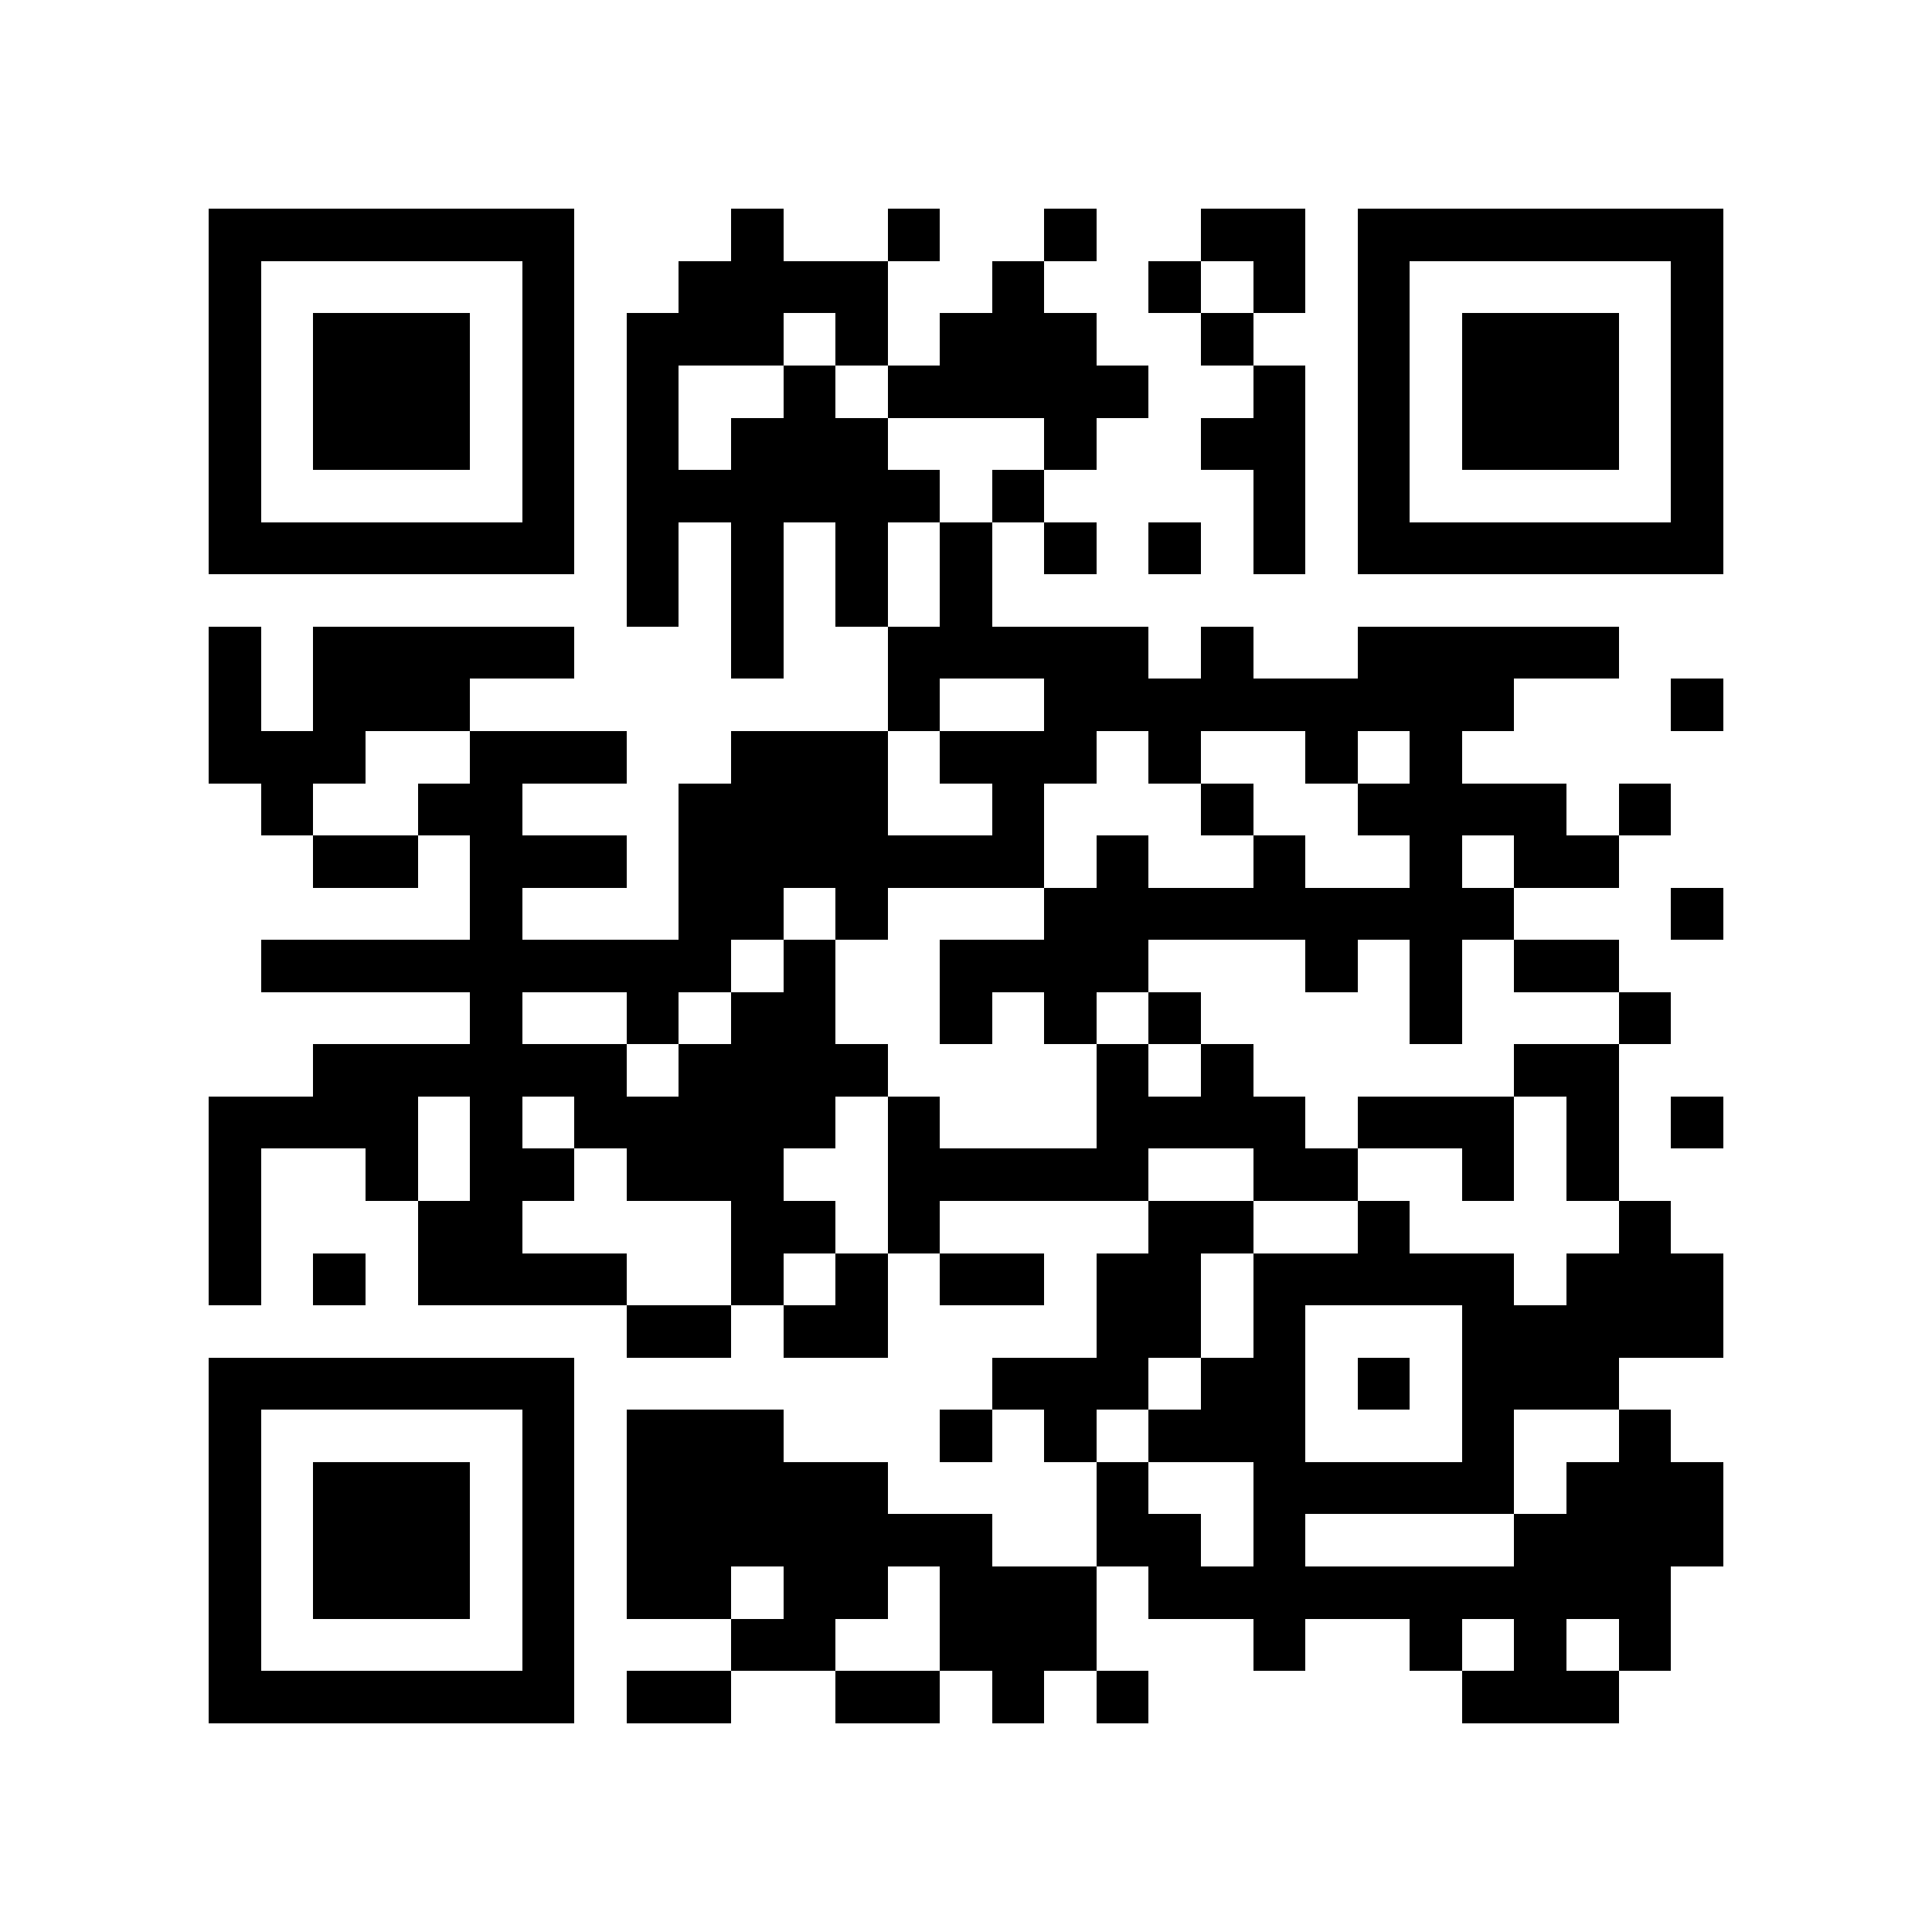
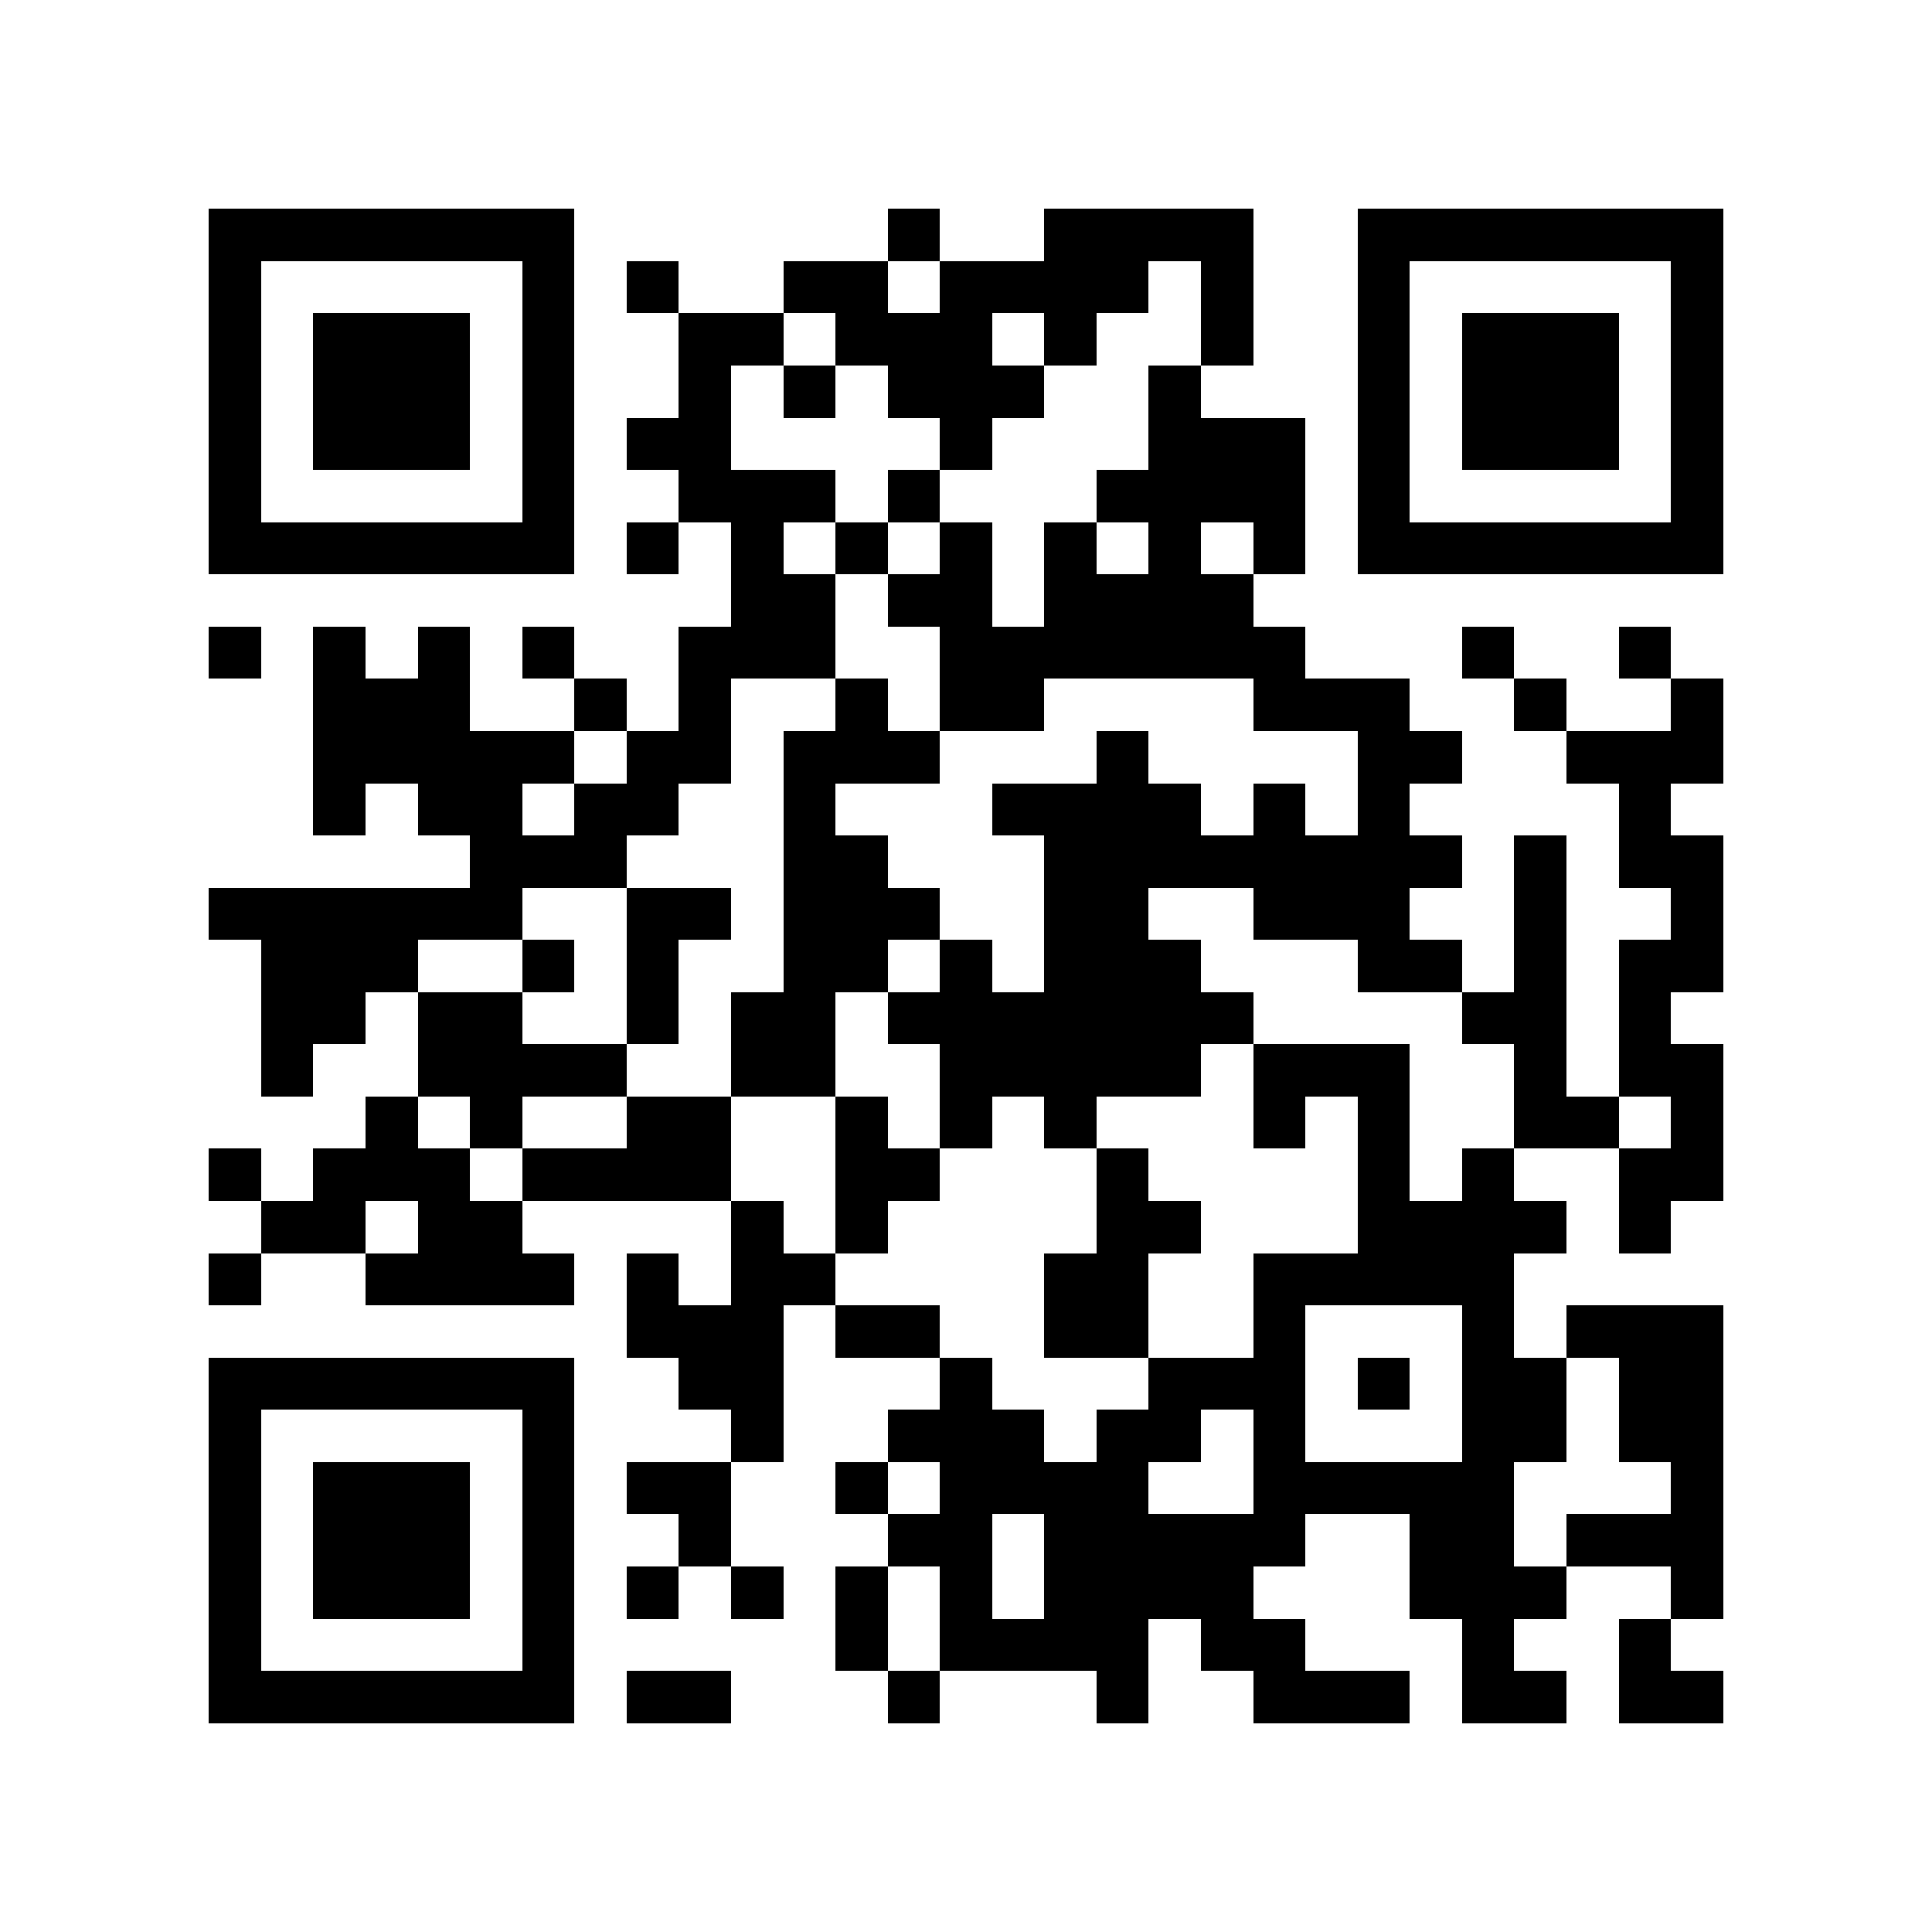
<svg xmlns="http://www.w3.org/2000/svg" width="1024" height="1024" viewBox="0 0 37 37" shape-rendering="crispEdges">
  <path fill="#ffffff" d="M0 0h37v37H0z" />
-   <path stroke="#000000" d="M4 4.5h7m3 0h1m2 0h1m2 0h1m2 0h2m1 0h7M4 5.5h1m5 0h1m2 0h4m2 0h1m2 0h1m1 0h1m1 0h1m5 0h1M4 6.5h1m1 0h3m1 0h1m1 0h3m1 0h1m1 0h3m2 0h1m2 0h1m1 0h3m1 0h1M4 7.5h1m1 0h3m1 0h1m1 0h1m2 0h1m1 0h5m2 0h1m1 0h1m1 0h3m1 0h1M4 8.5h1m1 0h3m1 0h1m1 0h1m1 0h3m3 0h1m2 0h2m1 0h1m1 0h3m1 0h1M4 9.5h1m5 0h1m1 0h6m1 0h1m4 0h1m1 0h1m5 0h1M4 10.5h7m1 0h1m1 0h1m1 0h1m1 0h1m1 0h1m1 0h1m1 0h1m1 0h7M12 11.5h1m1 0h1m1 0h1m1 0h1M4 12.5h1m1 0h5m3 0h1m2 0h5m1 0h1m2 0h5M4 13.5h1m1 0h3m8 0h1m2 0h9m3 0h1M4 14.5h3m2 0h3m2 0h3m1 0h3m1 0h1m2 0h1m1 0h1M5 15.5h1m2 0h2m3 0h4m2 0h1m3 0h1m2 0h4m1 0h1M6 16.5h2m1 0h3m1 0h7m1 0h1m2 0h1m2 0h1m1 0h2M9 17.5h1m3 0h2m1 0h1m3 0h9m3 0h1M5 18.5h9m1 0h1m2 0h4m3 0h1m1 0h1m1 0h2M9 19.5h1m2 0h1m1 0h2m2 0h1m1 0h1m1 0h1m4 0h1m3 0h1M6 20.5h6m1 0h4m4 0h1m1 0h1m5 0h2M4 21.5h4m1 0h1m1 0h5m1 0h1m3 0h4m1 0h3m1 0h1m1 0h1M4 22.5h1m2 0h1m1 0h2m1 0h3m2 0h5m2 0h2m2 0h1m1 0h1M4 23.5h1m3 0h2m4 0h2m1 0h1m4 0h2m2 0h1m4 0h1M4 24.5h1m1 0h1m1 0h4m2 0h1m1 0h1m1 0h2m1 0h2m1 0h5m1 0h3M12 25.5h2m1 0h2m4 0h2m1 0h1m3 0h5M4 26.5h7m8 0h3m1 0h2m1 0h1m1 0h3M4 27.5h1m5 0h1m1 0h3m3 0h1m1 0h1m1 0h3m3 0h1m2 0h1M4 28.5h1m1 0h3m1 0h1m1 0h5m4 0h1m2 0h5m1 0h3M4 29.5h1m1 0h3m1 0h1m1 0h7m2 0h2m1 0h1m4 0h4M4 30.5h1m1 0h3m1 0h1m1 0h2m1 0h2m1 0h3m1 0h10M4 31.5h1m5 0h1m3 0h2m2 0h3m3 0h1m2 0h1m1 0h1m1 0h1M4 32.5h7m1 0h2m2 0h2m1 0h1m1 0h1m6 0h3" />
+   <path stroke="#000000" d="M4 4.5h7m6 0h1m2 0h4m2 0h7M4 5.5h1m5 0h1m1 0h1m2 0h2m1 0h4m1 0h1m2 0h1m5 0h1M4 6.5h1m1 0h3m1 0h1m2 0h2m1 0h3m1 0h1m2 0h1m2 0h1m1 0h3m1 0h1M4 7.5h1m1 0h3m1 0h1m2 0h1m1 0h1m1 0h3m2 0h1m3 0h1m1 0h3m1 0h1M4 8.5h1m1 0h3m1 0h1m1 0h2m4 0h1m3 0h3m1 0h1m1 0h3m1 0h1M4 9.5h1m5 0h1m2 0h3m1 0h1m3 0h4m1 0h1m5 0h1M4 10.5h7m1 0h1m1 0h1m1 0h1m1 0h1m1 0h1m1 0h1m1 0h1m1 0h7M14 11.5h2m1 0h2m1 0h4M4 12.5h1m1 0h1m1 0h1m1 0h1m2 0h3m2 0h7m3 0h1m2 0h1M6 13.5h3m2 0h1m1 0h1m2 0h1m1 0h2m4 0h3m2 0h1m2 0h1M6 14.5h5m1 0h2m1 0h3m3 0h1m4 0h2m2 0h3M6 15.5h1m1 0h2m1 0h2m2 0h1m3 0h4m1 0h1m1 0h1m4 0h1M9 16.5h3m3 0h2m3 0h8m1 0h1m1 0h2M4 17.5h6m2 0h2m1 0h3m2 0h2m2 0h3m2 0h1m2 0h1M5 18.5h3m2 0h1m1 0h1m2 0h2m1 0h1m1 0h3m3 0h2m1 0h1m1 0h2M5 19.5h2m1 0h2m2 0h1m1 0h2m1 0h7m4 0h2m1 0h1M5 20.5h1m2 0h4m2 0h2m2 0h5m1 0h3m2 0h1m1 0h2M7 21.5h1m1 0h1m2 0h2m2 0h1m1 0h1m1 0h1m3 0h1m1 0h1m2 0h2m1 0h1M4 22.5h1m1 0h3m1 0h4m2 0h2m3 0h1m4 0h1m1 0h1m2 0h2M5 23.5h2m1 0h2m4 0h1m1 0h1m4 0h2m3 0h4m1 0h1M4 24.5h1m2 0h4m1 0h1m1 0h2m4 0h2m2 0h5M12 25.5h3m1 0h2m2 0h2m2 0h1m3 0h1m1 0h3M4 26.5h7m2 0h2m3 0h1m3 0h3m1 0h1m1 0h2m1 0h2M4 27.5h1m5 0h1m3 0h1m2 0h3m1 0h2m1 0h1m3 0h2m1 0h2M4 28.5h1m1 0h3m1 0h1m1 0h2m2 0h1m1 0h4m2 0h5m3 0h1M4 29.5h1m1 0h3m1 0h1m2 0h1m3 0h2m1 0h5m2 0h2m1 0h3M4 30.5h1m1 0h3m1 0h1m1 0h1m1 0h1m1 0h1m1 0h1m1 0h4m3 0h3m2 0h1M4 31.5h1m5 0h1m5 0h1m1 0h4m1 0h2m3 0h1m2 0h1M4 32.5h7m1 0h2m3 0h1m3 0h1m2 0h3m1 0h2m1 0h2" />
</svg>
